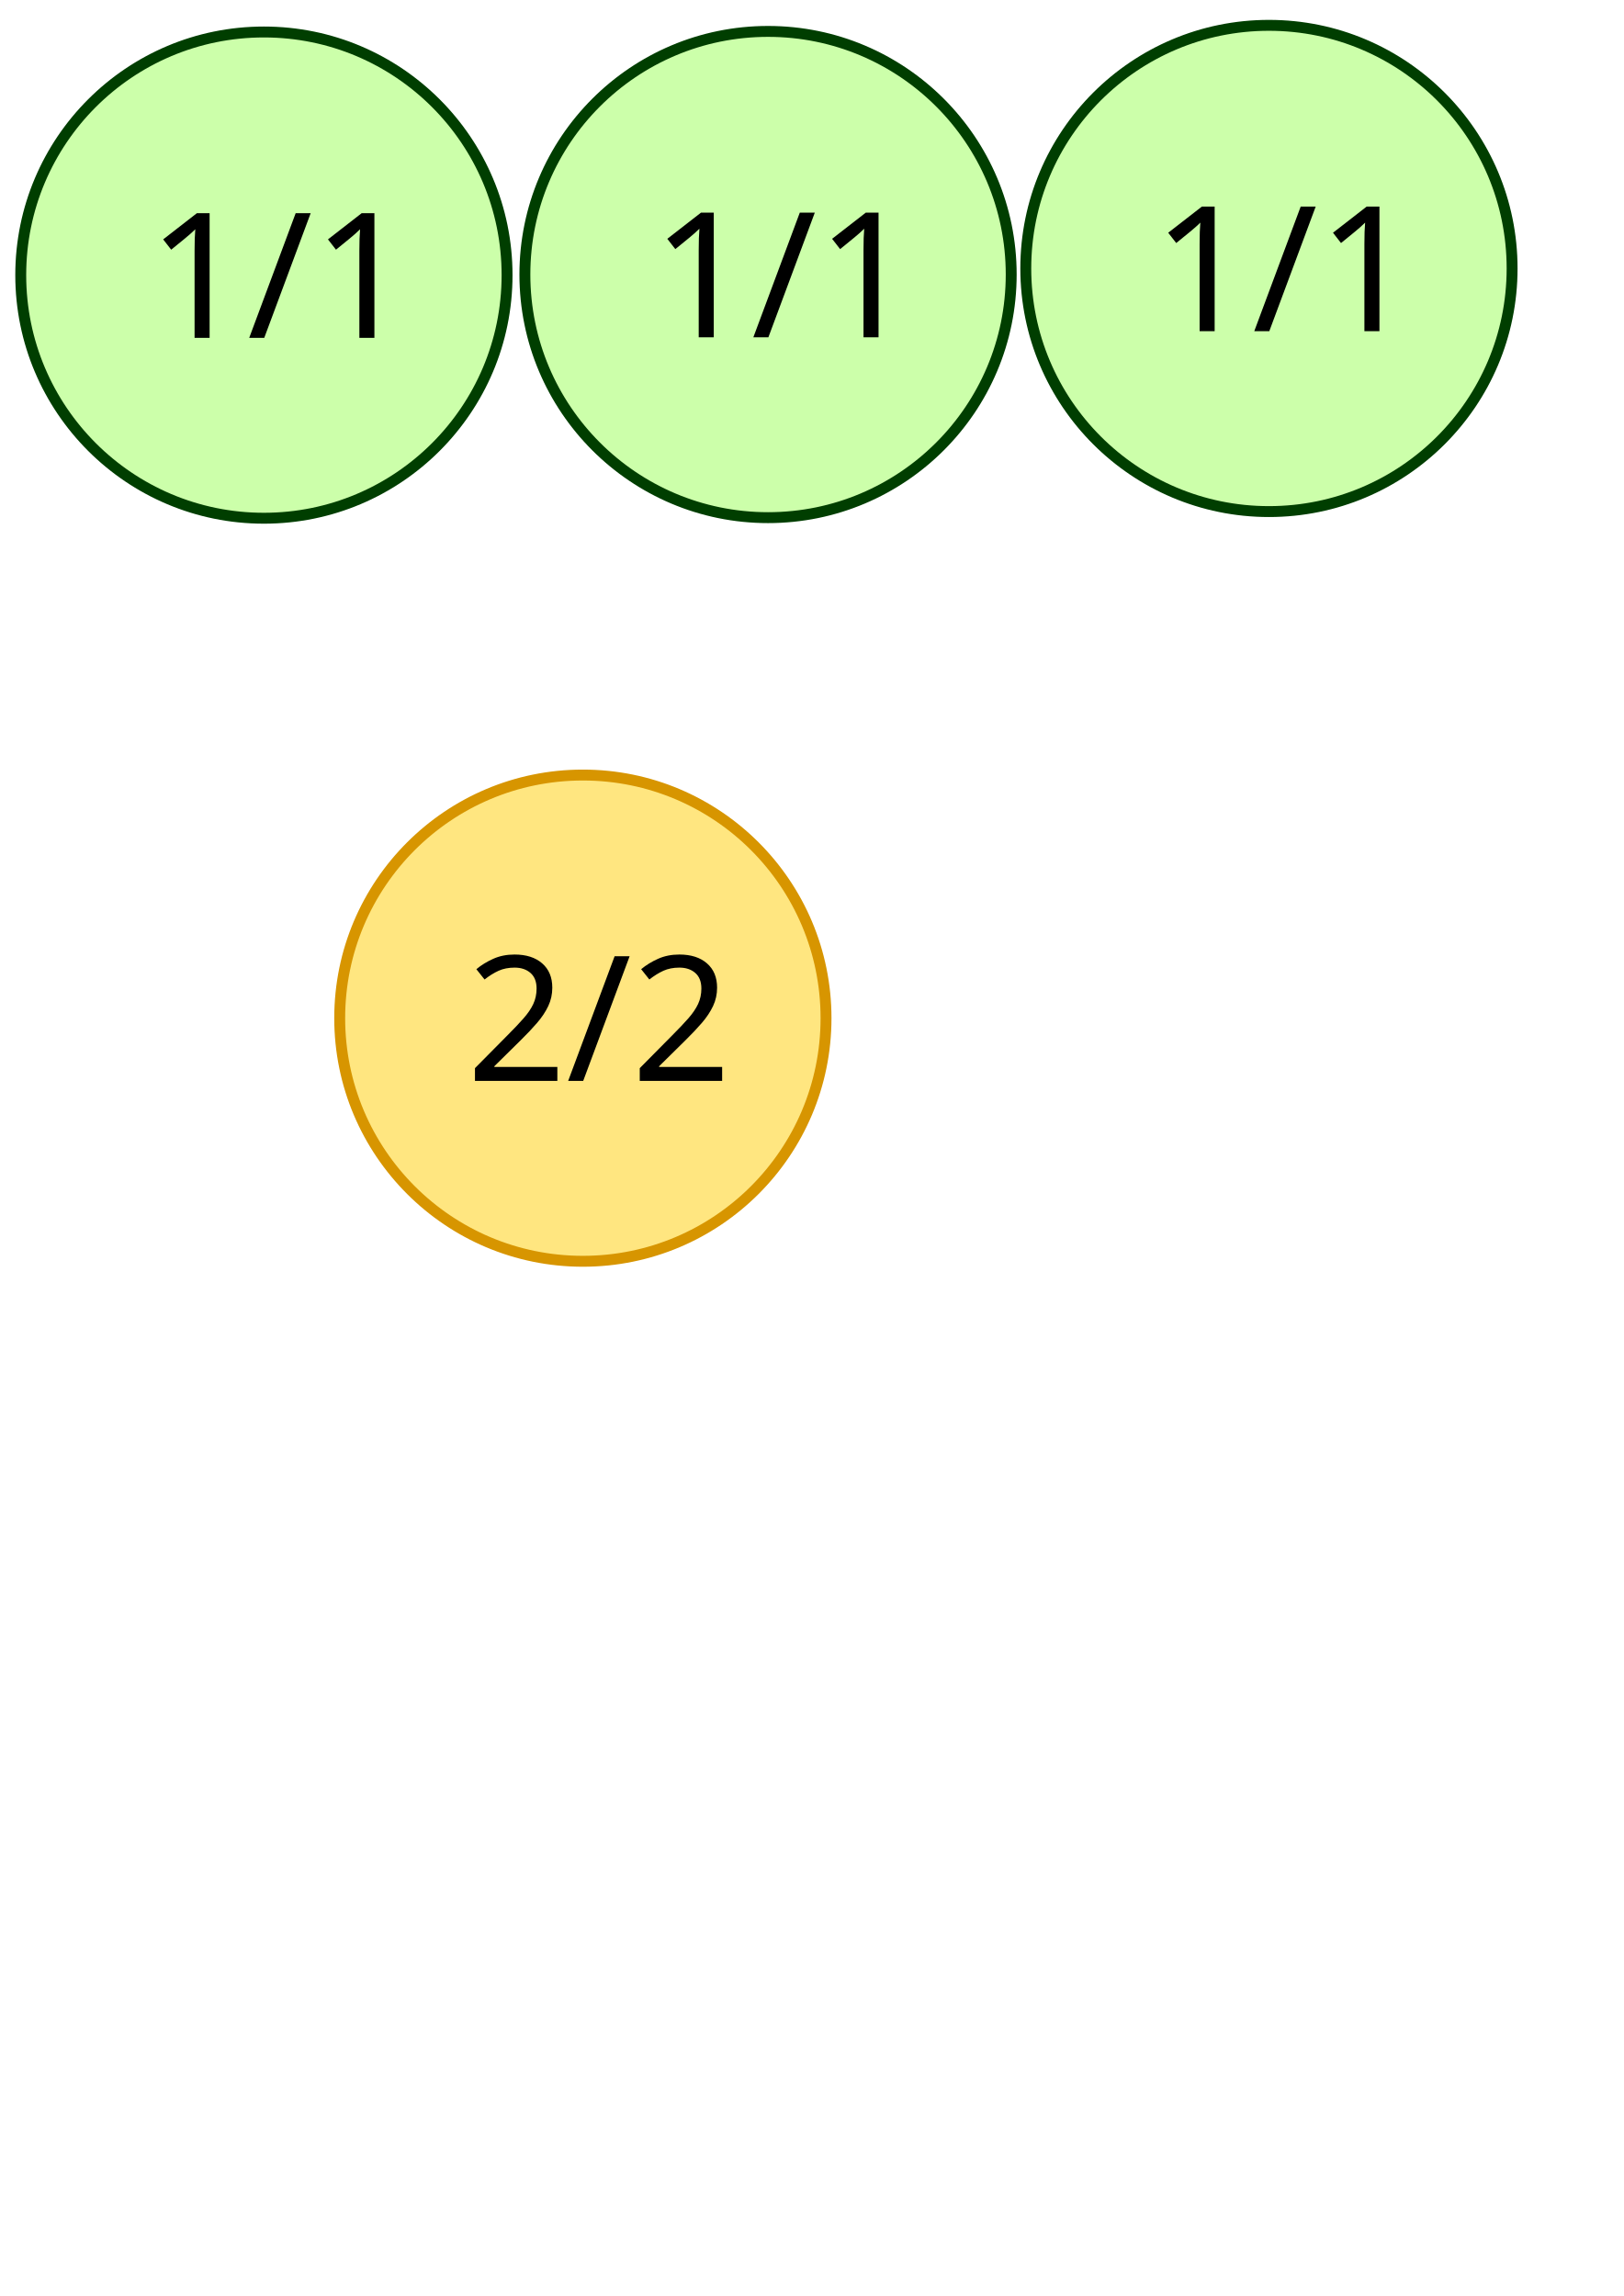
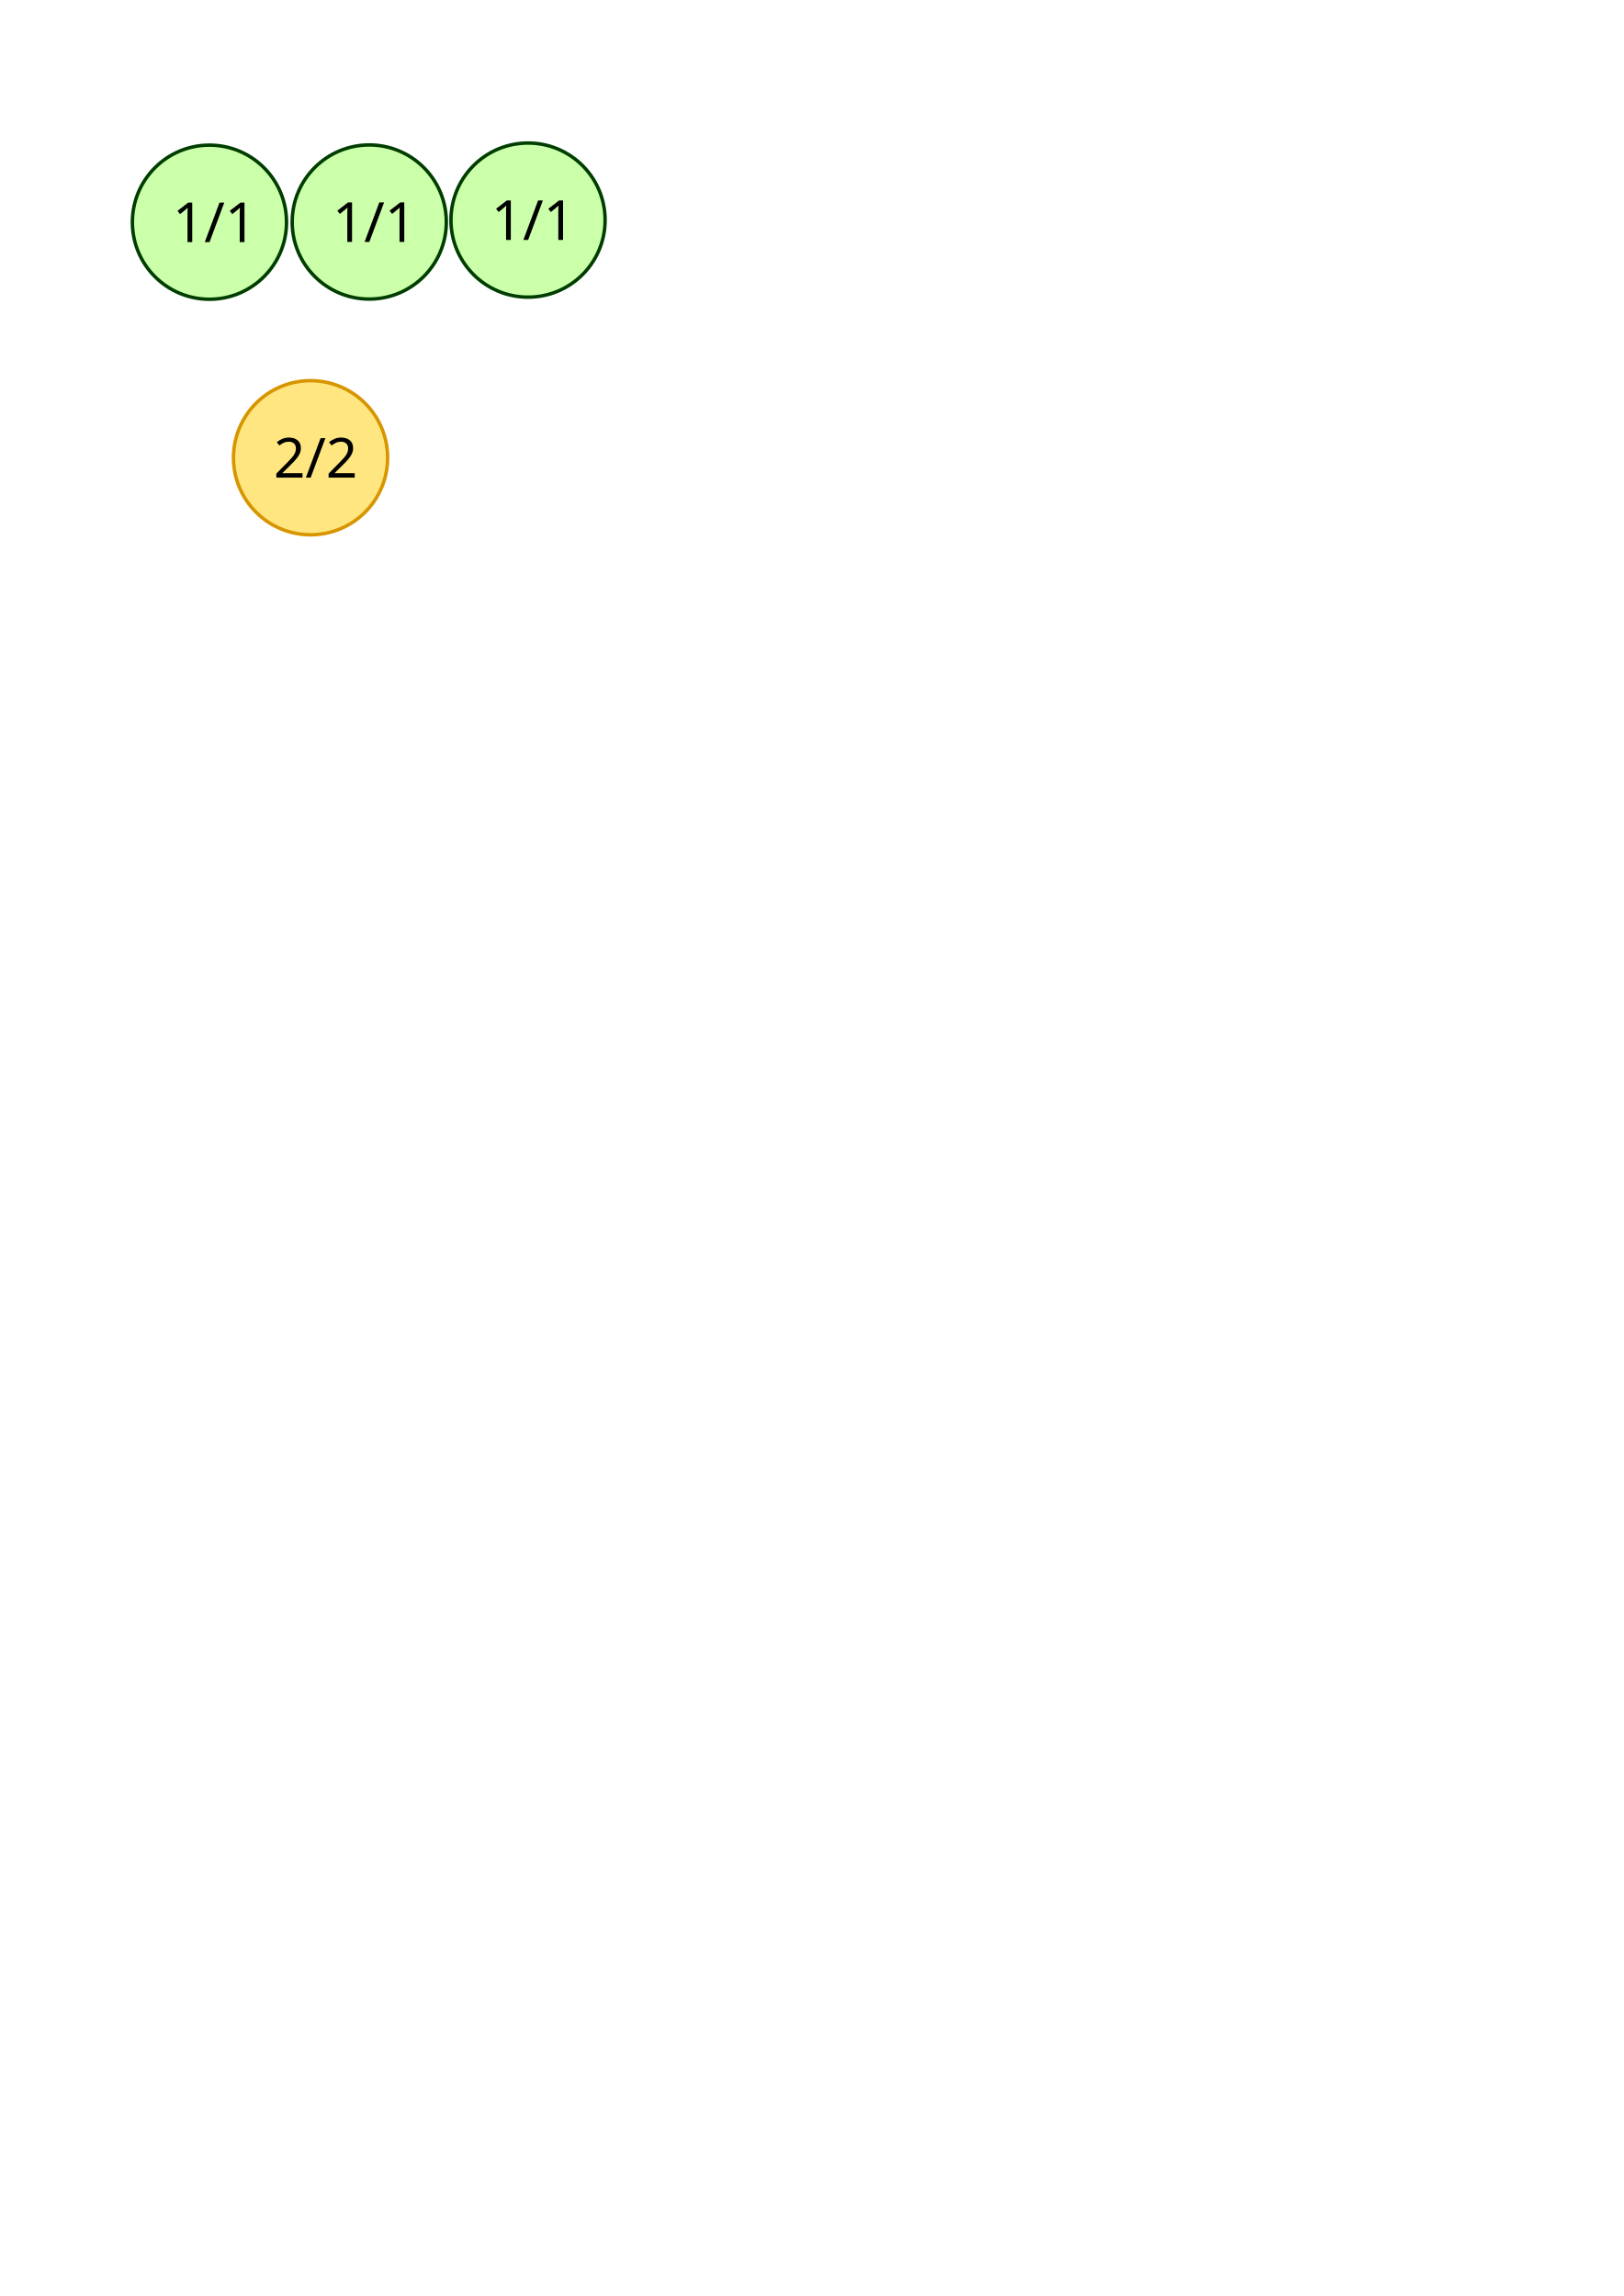
<svg xmlns="http://www.w3.org/2000/svg" width="210mm" height="297mm" viewBox="0 0 744.094 1052.362" id="svg2" version="1.1">
  <defs id="defs4" />
  <g id="layer1">
-     <circle style="fill:#ccffaa;fill-opacity:1;fill-rule:nonzero;stroke:#003e00;stroke-width:5;stroke-miterlimit:4;stroke-dasharray:none;stroke-opacity:1" id="path4139" cx="120.938" cy="126.095" r="111.433" />
-     <text xml:space="preserve" style="font-style:normal;font-variant:normal;font-weight:normal;font-stretch:normal;font-size:80px;line-height:125%;font-family:'Noto Serif Lao';-inkscape-font-specification:'Noto Serif Lao, Normal';text-align:start;letter-spacing:0px;word-spacing:0px;writing-mode:lr-tb;text-anchor:start;fill:#000000;fill-opacity:1;stroke:none;stroke-width:1px;stroke-linecap:butt;stroke-linejoin:miter;stroke-opacity:1" x="67.651" y="154.849" id="text4149">
-       <tspan id="tspan4151" x="67.651" y="154.849" style="font-style:normal;font-variant:normal;font-weight:normal;font-stretch:normal;font-size:80px;line-height:125%;font-family:'Noto Serif Lao';-inkscape-font-specification:'Noto Serif Lao, Normal';text-align:start;writing-mode:lr-tb;text-anchor:start">1/1</tspan>
+     <circle style="fill:#ccffaa;fill-opacity:1;fill-rule:nonzero;stroke:#003e00;stroke-width:1.585;stroke-miterlimit:4;stroke-dasharray:none;stroke-opacity:1" id="path4139" cx="95.985" cy="101.842" r="35.322" />
+     <text xml:space="preserve" style="font-style:normal;font-variant:normal;font-weight:normal;font-stretch:normal;font-size:25.358px;line-height:125%;font-family:'Noto Serif Lao';-inkscape-font-specification:'Noto Serif Lao, Normal';text-align:start;letter-spacing:0px;word-spacing:0px;writing-mode:lr-tb;text-anchor:start;fill:#000000;fill-opacity:1;stroke:none;stroke-width:1px;stroke-linecap:butt;stroke-linejoin:miter;stroke-opacity:1" x="79.094" y="110.957" id="text4149">
+       <tspan id="tspan4151" x="79.094" y="110.957" style="font-style:normal;font-variant:normal;font-weight:normal;font-stretch:normal;font-size:25.358px;line-height:125%;font-family:'Noto Serif Lao';-inkscape-font-specification:'Noto Serif Lao, Normal';text-align:start;writing-mode:lr-tb;text-anchor:start">1/1</tspan>
    </text>
-     <circle style="fill:#ccffaa;fill-opacity:1;fill-rule:nonzero;stroke:#003e00;stroke-width:5;stroke-miterlimit:4;stroke-dasharray:none;stroke-opacity:1" id="path4139-5" cx="351.971" cy="125.829" r="111.433" />
-     <text xml:space="preserve" style="font-style:normal;font-variant:normal;font-weight:normal;font-stretch:normal;font-size:80px;line-height:125%;font-family:'Noto Serif Lao';-inkscape-font-specification:'Noto Serif Lao, Normal';text-align:start;letter-spacing:0px;word-spacing:0px;writing-mode:lr-tb;text-anchor:start;fill:#000000;fill-opacity:1;stroke:none;stroke-width:1px;stroke-linecap:butt;stroke-linejoin:miter;stroke-opacity:1" x="298.684" y="154.584" id="text4149-4">
-       <tspan id="tspan4151-2" x="298.684" y="154.584" style="font-style:normal;font-variant:normal;font-weight:normal;font-stretch:normal;font-size:80px;line-height:125%;font-family:'Noto Serif Lao';-inkscape-font-specification:'Noto Serif Lao, Normal';text-align:start;writing-mode:lr-tb;text-anchor:start">1/1</tspan>
+     <circle style="fill:#ccffaa;fill-opacity:1;fill-rule:nonzero;stroke:#003e00;stroke-width:1.585;stroke-miterlimit:4;stroke-dasharray:none;stroke-opacity:1" id="path4139-5" cx="169.218" cy="101.758" r="35.322" />
+     <text xml:space="preserve" style="font-style:normal;font-variant:normal;font-weight:normal;font-stretch:normal;font-size:25.358px;line-height:125%;font-family:'Noto Serif Lao';-inkscape-font-specification:'Noto Serif Lao, Normal';text-align:start;letter-spacing:0px;word-spacing:0px;writing-mode:lr-tb;text-anchor:start;fill:#000000;fill-opacity:1;stroke:none;stroke-width:1px;stroke-linecap:butt;stroke-linejoin:miter;stroke-opacity:1" x="152.327" y="110.873" id="text4149-4">
+       <tspan id="tspan4151-2" x="152.327" y="110.873" style="font-style:normal;font-variant:normal;font-weight:normal;font-stretch:normal;font-size:25.358px;line-height:125%;font-family:'Noto Serif Lao';-inkscape-font-specification:'Noto Serif Lao, Normal';text-align:start;writing-mode:lr-tb;text-anchor:start">1/1</tspan>
    </text>
-     <circle style="fill:#ccffaa;fill-opacity:1;fill-rule:nonzero;stroke:#003e00;stroke-width:5;stroke-miterlimit:4;stroke-dasharray:none;stroke-opacity:1" id="path4139-4" cx="581.518" cy="123.047" r="111.433" />
-     <text xml:space="preserve" style="font-style:normal;font-variant:normal;font-weight:normal;font-stretch:normal;font-size:80px;line-height:125%;font-family:'Noto Serif Lao';-inkscape-font-specification:'Noto Serif Lao, Normal';text-align:start;letter-spacing:0px;word-spacing:0px;writing-mode:lr-tb;text-anchor:start;fill:#000000;fill-opacity:1;stroke:none;stroke-width:1px;stroke-linecap:butt;stroke-linejoin:miter;stroke-opacity:1" x="528.231" y="151.802" id="text4149-6">
-       <tspan id="tspan4151-6" x="528.231" y="151.802" style="font-style:normal;font-variant:normal;font-weight:normal;font-stretch:normal;font-size:80px;line-height:125%;font-family:'Noto Serif Lao';-inkscape-font-specification:'Noto Serif Lao, Normal';text-align:start;writing-mode:lr-tb;text-anchor:start">1/1</tspan>
+     <circle style="fill:#ccffaa;fill-opacity:1;fill-rule:nonzero;stroke:#003e00;stroke-width:1.585;stroke-miterlimit:4;stroke-dasharray:none;stroke-opacity:1" id="path4139-4" cx="241.979" cy="100.876" r="35.322" />
+     <text xml:space="preserve" style="font-style:normal;font-variant:normal;font-weight:normal;font-stretch:normal;font-size:25.358px;line-height:125%;font-family:'Noto Serif Lao';-inkscape-font-specification:'Noto Serif Lao, Normal';text-align:start;letter-spacing:0px;word-spacing:0px;writing-mode:lr-tb;text-anchor:start;fill:#000000;fill-opacity:1;stroke:none;stroke-width:1px;stroke-linecap:butt;stroke-linejoin:miter;stroke-opacity:1" x="225.088" y="109.991" id="text4149-6">
+       <tspan id="tspan4151-6" x="225.088" y="109.991" style="font-style:normal;font-variant:normal;font-weight:normal;font-stretch:normal;font-size:25.358px;line-height:125%;font-family:'Noto Serif Lao';-inkscape-font-specification:'Noto Serif Lao, Normal';text-align:start;writing-mode:lr-tb;text-anchor:start">1/1</tspan>
    </text>
-     <circle style="fill:#ffe680;fill-opacity:1;fill-rule:nonzero;stroke:#d79500;stroke-width:5;stroke-miterlimit:4;stroke-dasharray:none;stroke-opacity:1" id="path4139-58" cx="267.109" cy="466.671" r="111.433" />
-     <text xml:space="preserve" style="font-style:normal;font-variant:normal;font-weight:normal;font-stretch:normal;font-size:80px;line-height:125%;font-family:'Noto Serif Lao';-inkscape-font-specification:'Noto Serif Lao, Normal';text-align:start;letter-spacing:0px;word-spacing:0px;writing-mode:lr-tb;text-anchor:start;fill:#000000;fill-opacity:1;stroke:none;stroke-width:1px;stroke-linecap:butt;stroke-linejoin:miter;stroke-opacity:1" x="213.822" y="495.426" id="text4149-44">
-       <tspan id="tspan4151-22" x="213.822" y="495.426" style="font-style:normal;font-variant:normal;font-weight:normal;font-stretch:normal;font-size:80px;line-height:125%;font-family:'Noto Serif Lao';-inkscape-font-specification:'Noto Serif Lao, Normal';text-align:start;writing-mode:lr-tb;text-anchor:start">2/2</tspan>
+     <circle style="fill:#ffe680;fill-opacity:1;fill-rule:nonzero;stroke:#d79500;stroke-width:1.585;stroke-miterlimit:4;stroke-dasharray:none;stroke-opacity:1" id="path4139-58" cx="142.318" cy="209.798" r="35.322" />
+     <text xml:space="preserve" style="font-style:normal;font-variant:normal;font-weight:normal;font-stretch:normal;font-size:25.358px;line-height:125%;font-family:'Noto Serif Lao';-inkscape-font-specification:'Noto Serif Lao, Normal';text-align:start;letter-spacing:0px;word-spacing:0px;writing-mode:lr-tb;text-anchor:start;fill:#000000;fill-opacity:1;stroke:none;stroke-width:1px;stroke-linecap:butt;stroke-linejoin:miter;stroke-opacity:1" x="125.427" y="218.913" id="text4149-44">
+       <tspan id="tspan4151-22" x="125.427" y="218.913" style="font-style:normal;font-variant:normal;font-weight:normal;font-stretch:normal;font-size:25.358px;line-height:125%;font-family:'Noto Serif Lao';-inkscape-font-specification:'Noto Serif Lao, Normal';text-align:start;writing-mode:lr-tb;text-anchor:start">2/2</tspan>
    </text>
  </g>
</svg>
